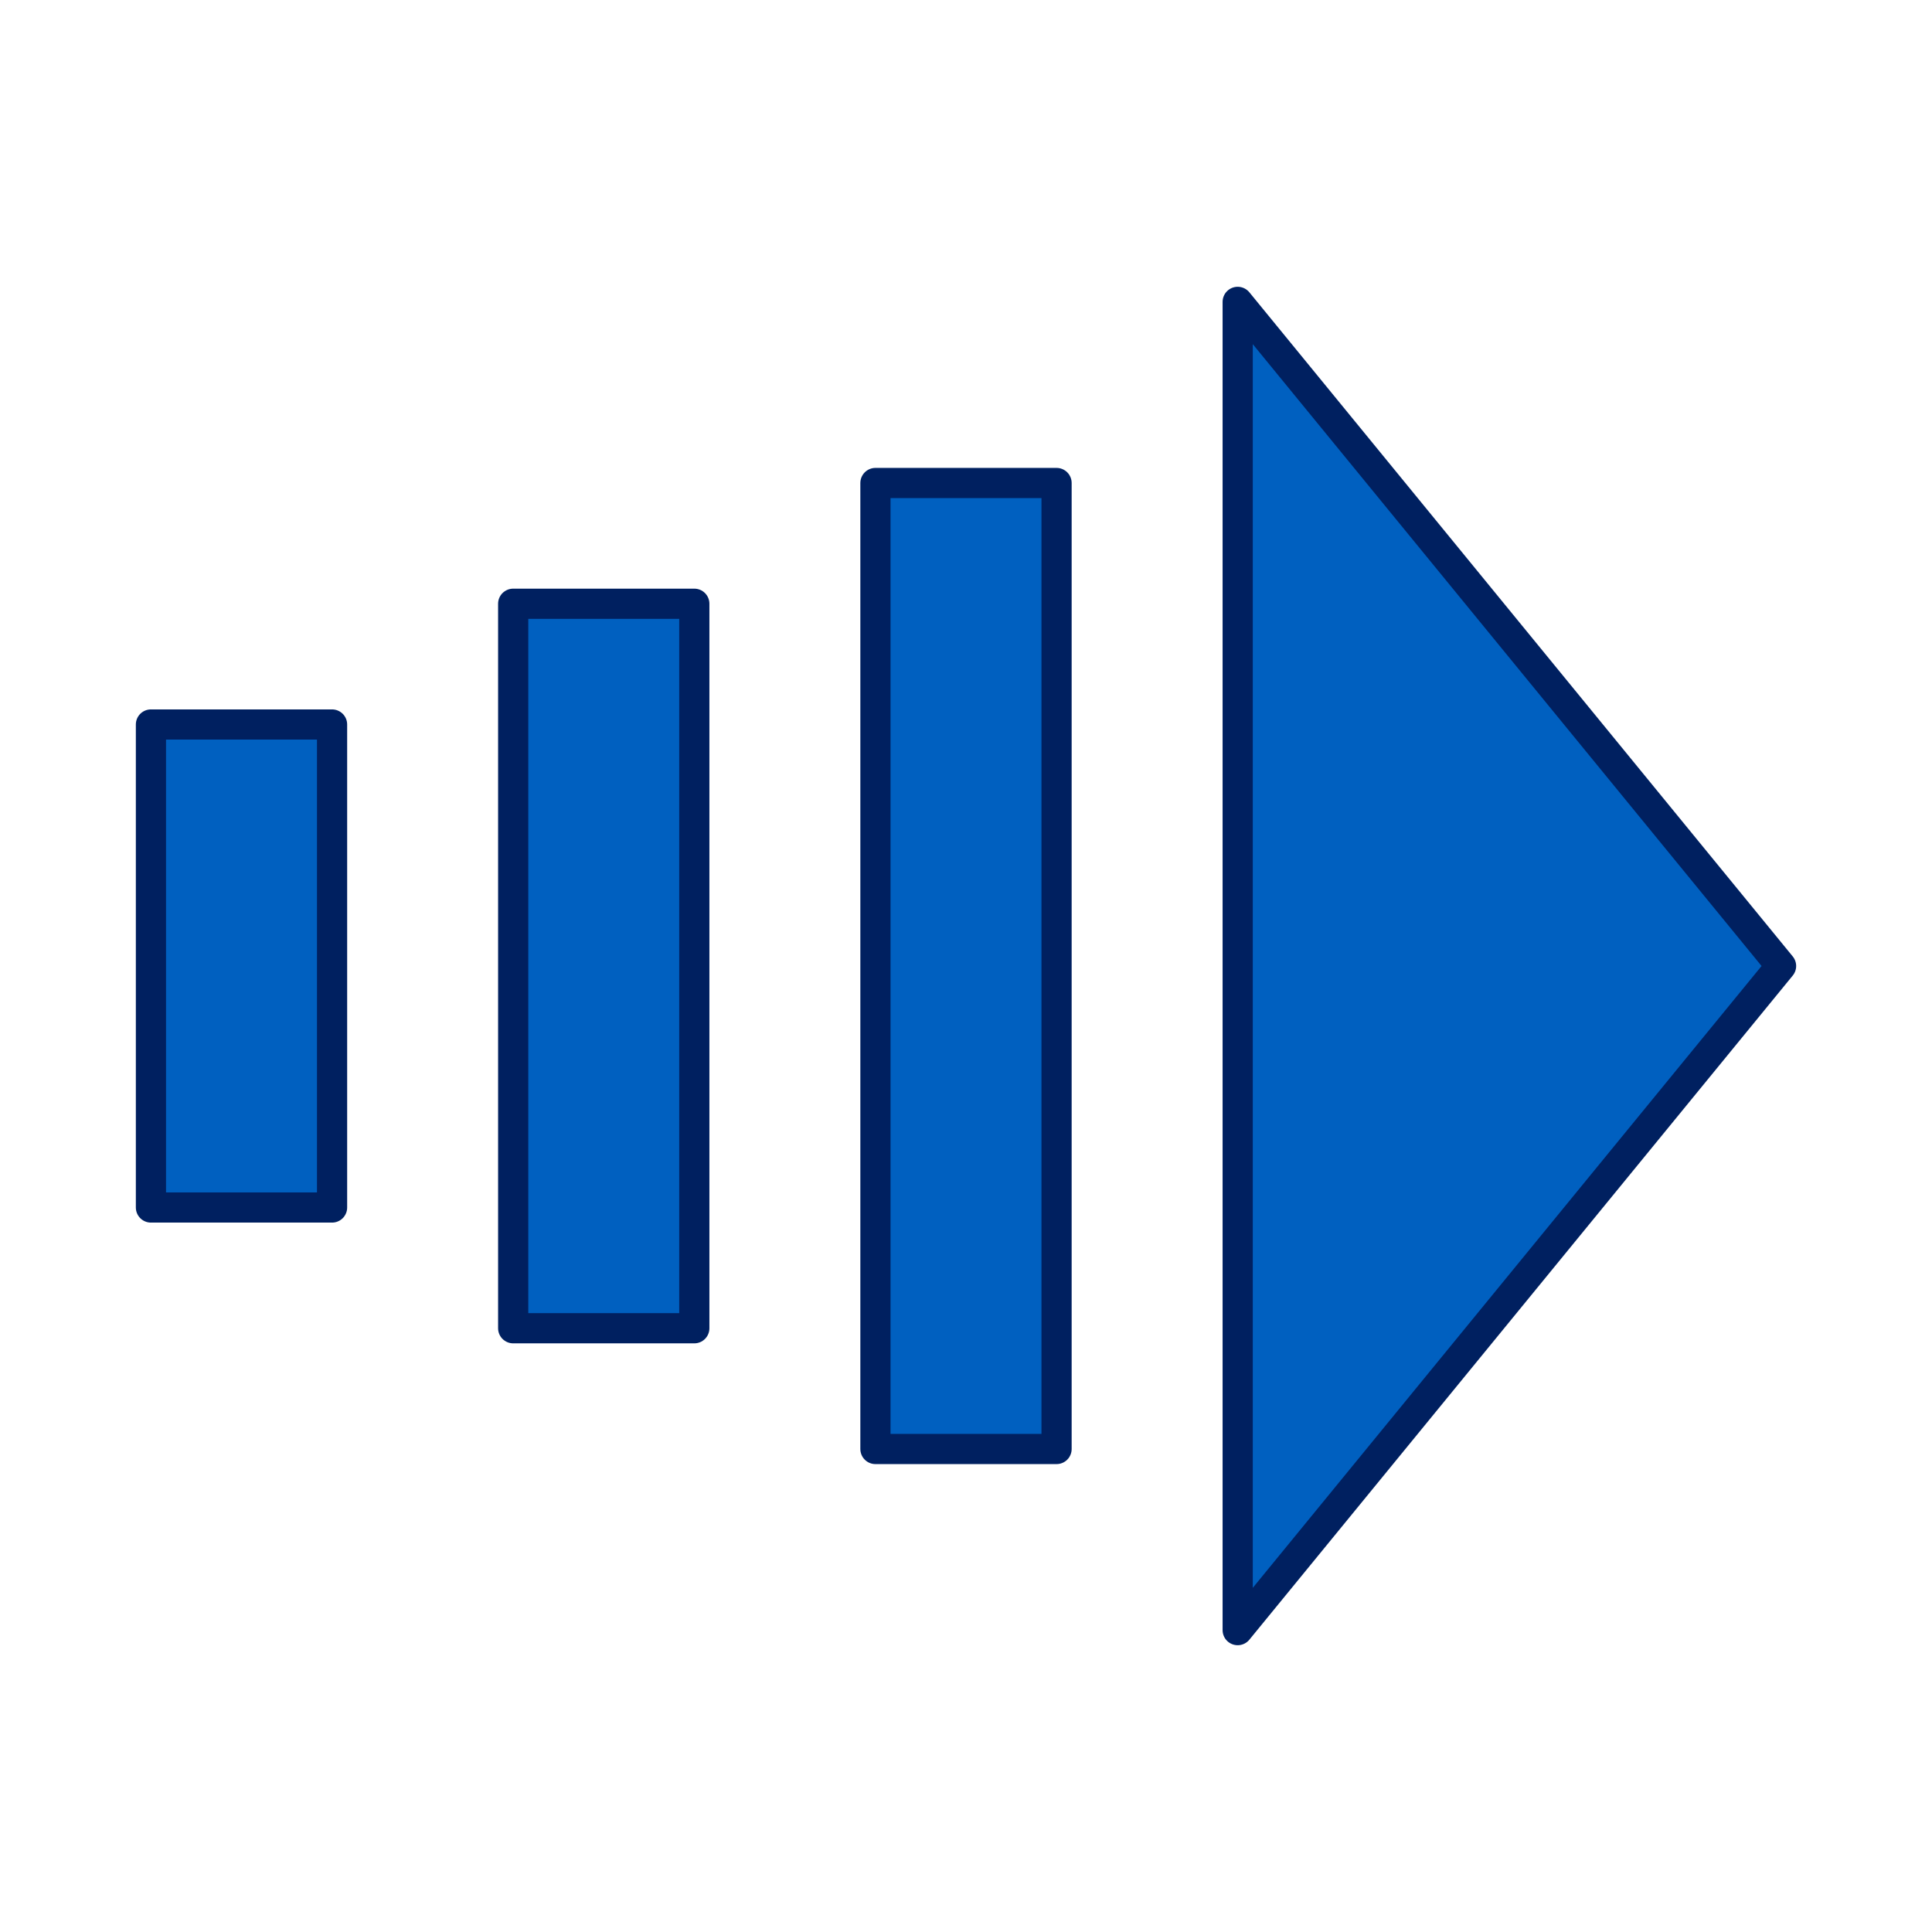
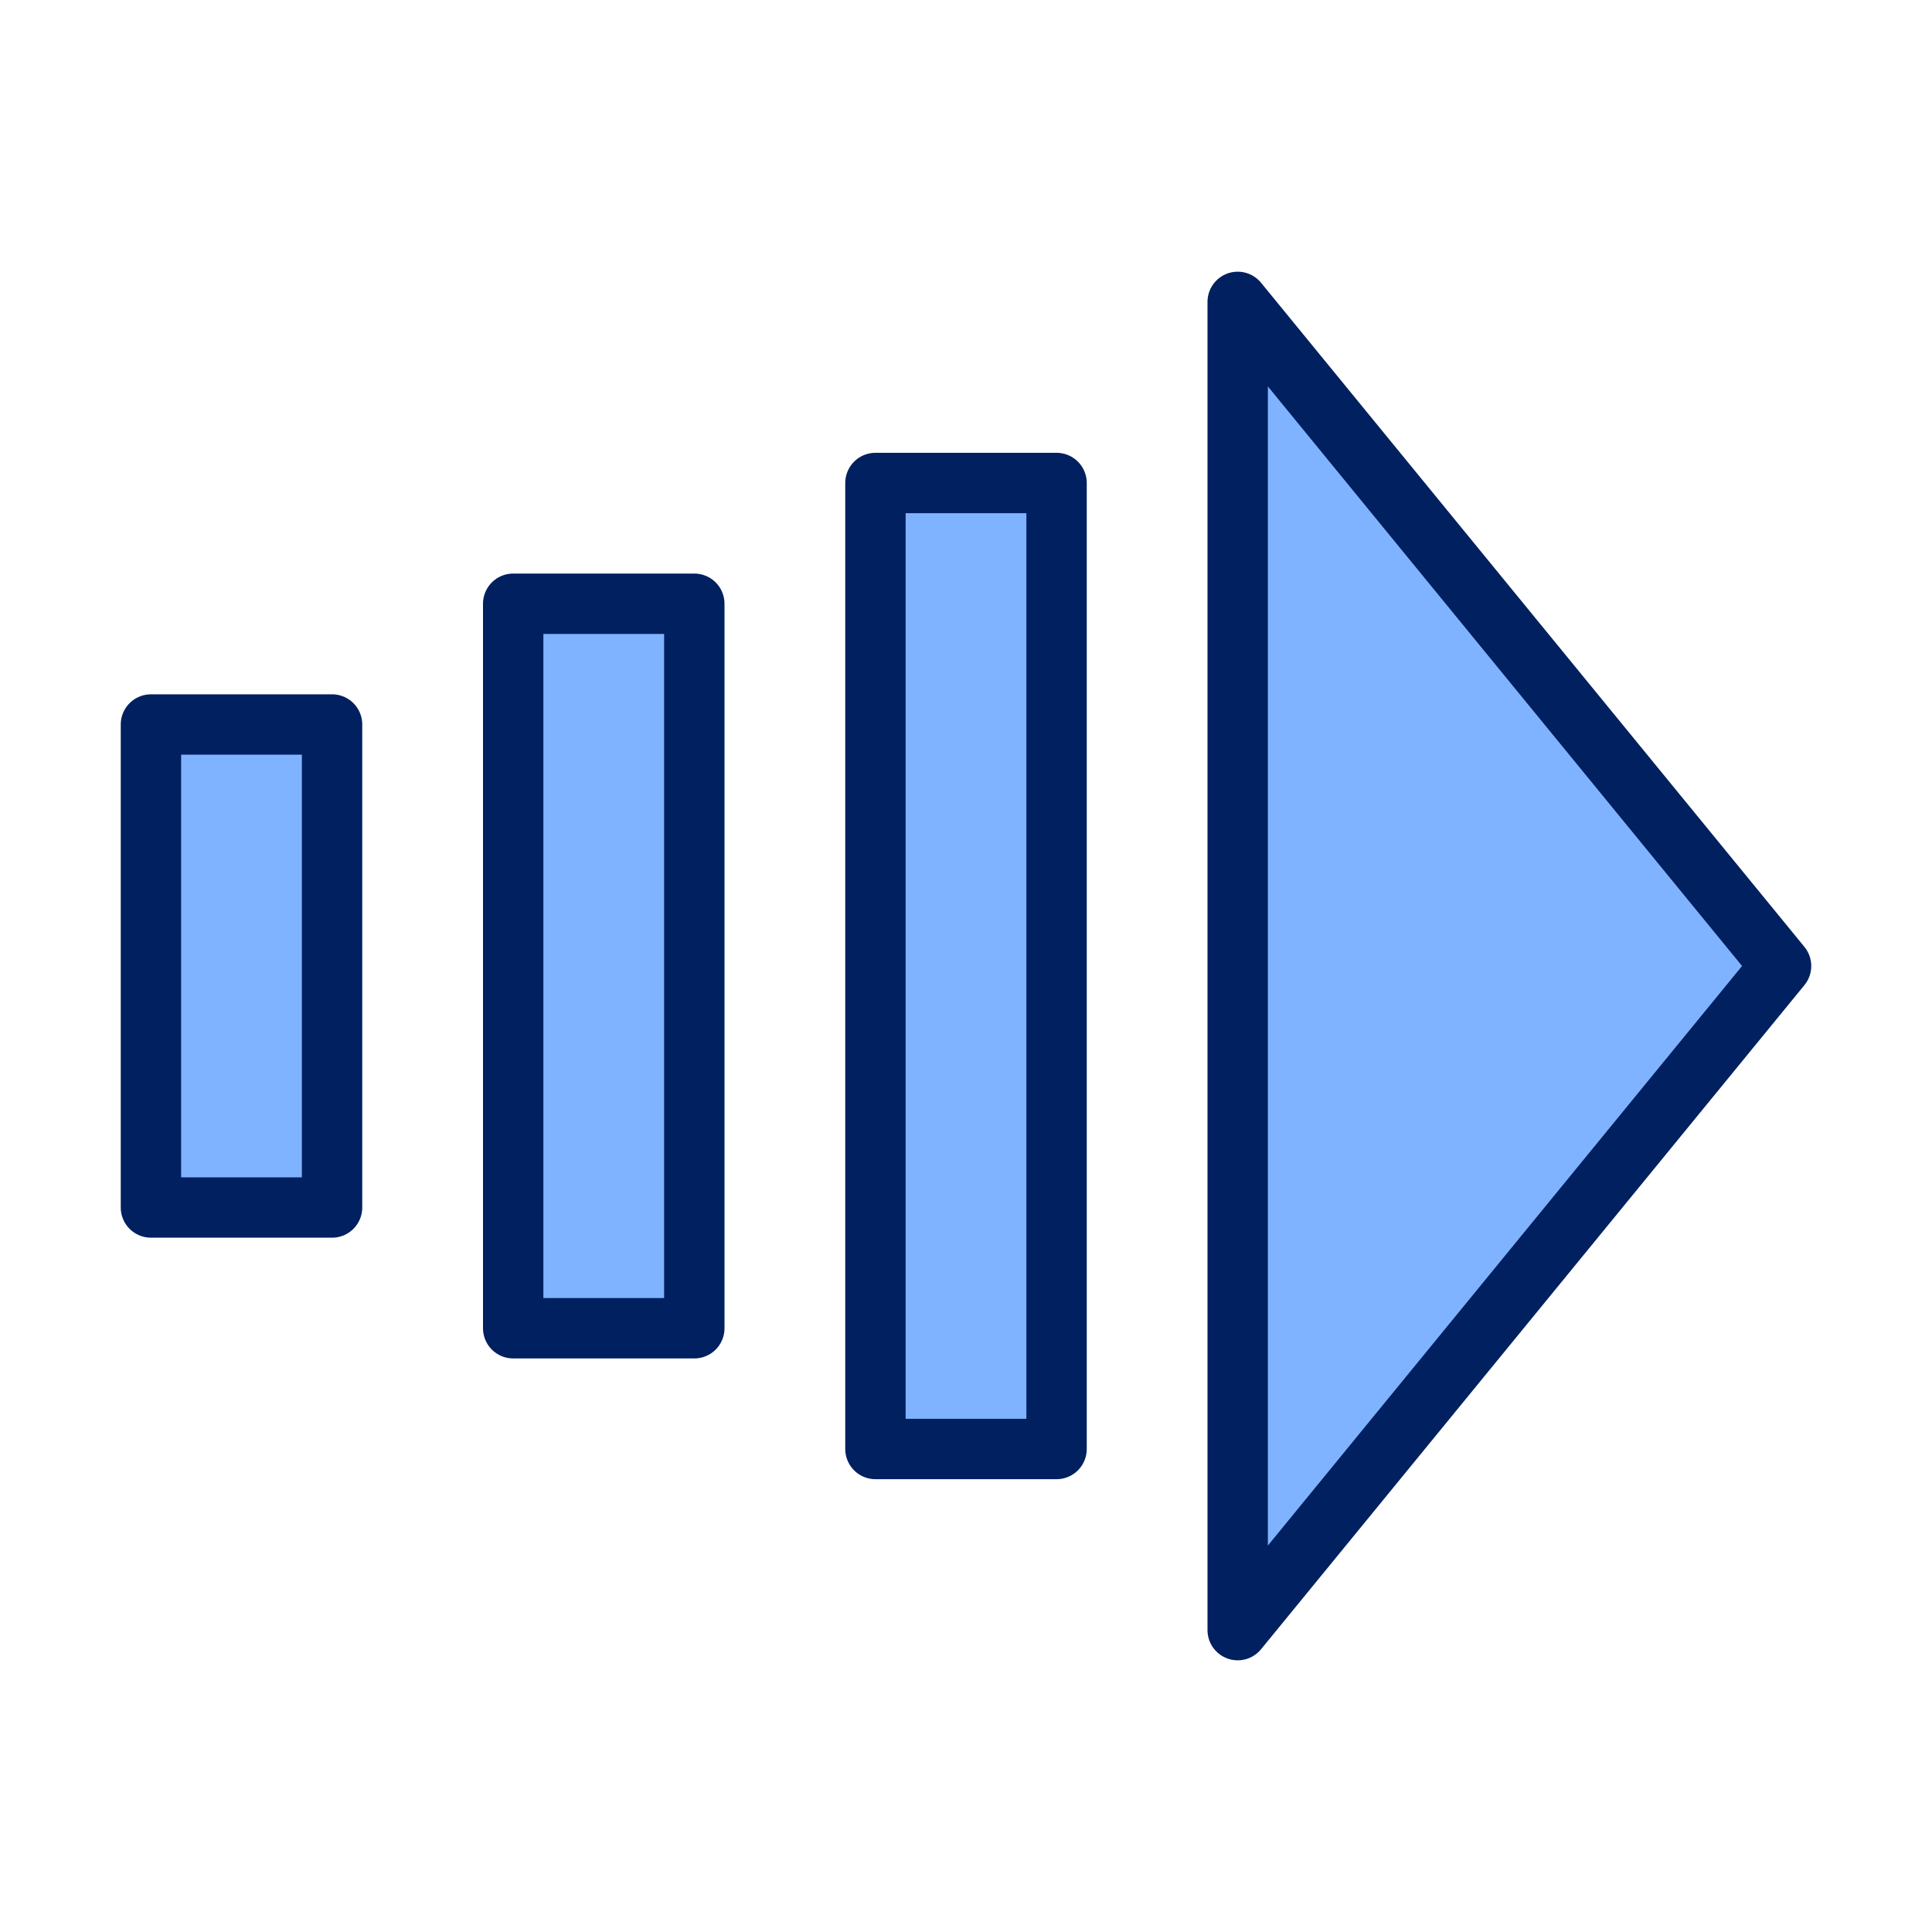
<svg xmlns="http://www.w3.org/2000/svg" version="1.0" width="64" height="64" id="svg2383">
  <defs id="defs5" />
-   <path d="M 29,16 L 29,48 L 35,48 L 35,16 L 29,16 z M 41,10 L 41,54 L 59,32 L 41,10 z M 17,20 L 17,44 L 23,44 L 23,20 L 17,20 z M 5,24 L 5,40 L 11,40 L 11,24 L 5,24 z" id="rect2448" style="fill:#0060c0;stroke:#002060;stroke-width:1;stroke-linecap:round;stroke-linejoin:round;stroke-opacity:1" />
+   <path d="M 29,16 L 29,48 L 35,48 L 35,16 L 29,16 z M 41,10 L 41,54 L 59,32 L 41,10 z M 17,20 L 17,44 L 23,44 L 23,20 L 17,20 z M 5,24 L 5,40 L 11,40 L 11,24 L 5,24 z" id="rect2448" style="fill:#80b3ff;stroke:#002060;stroke-width:2;stroke-linecap:round;stroke-linejoin:round;stroke-opacity:1" />
</svg>
